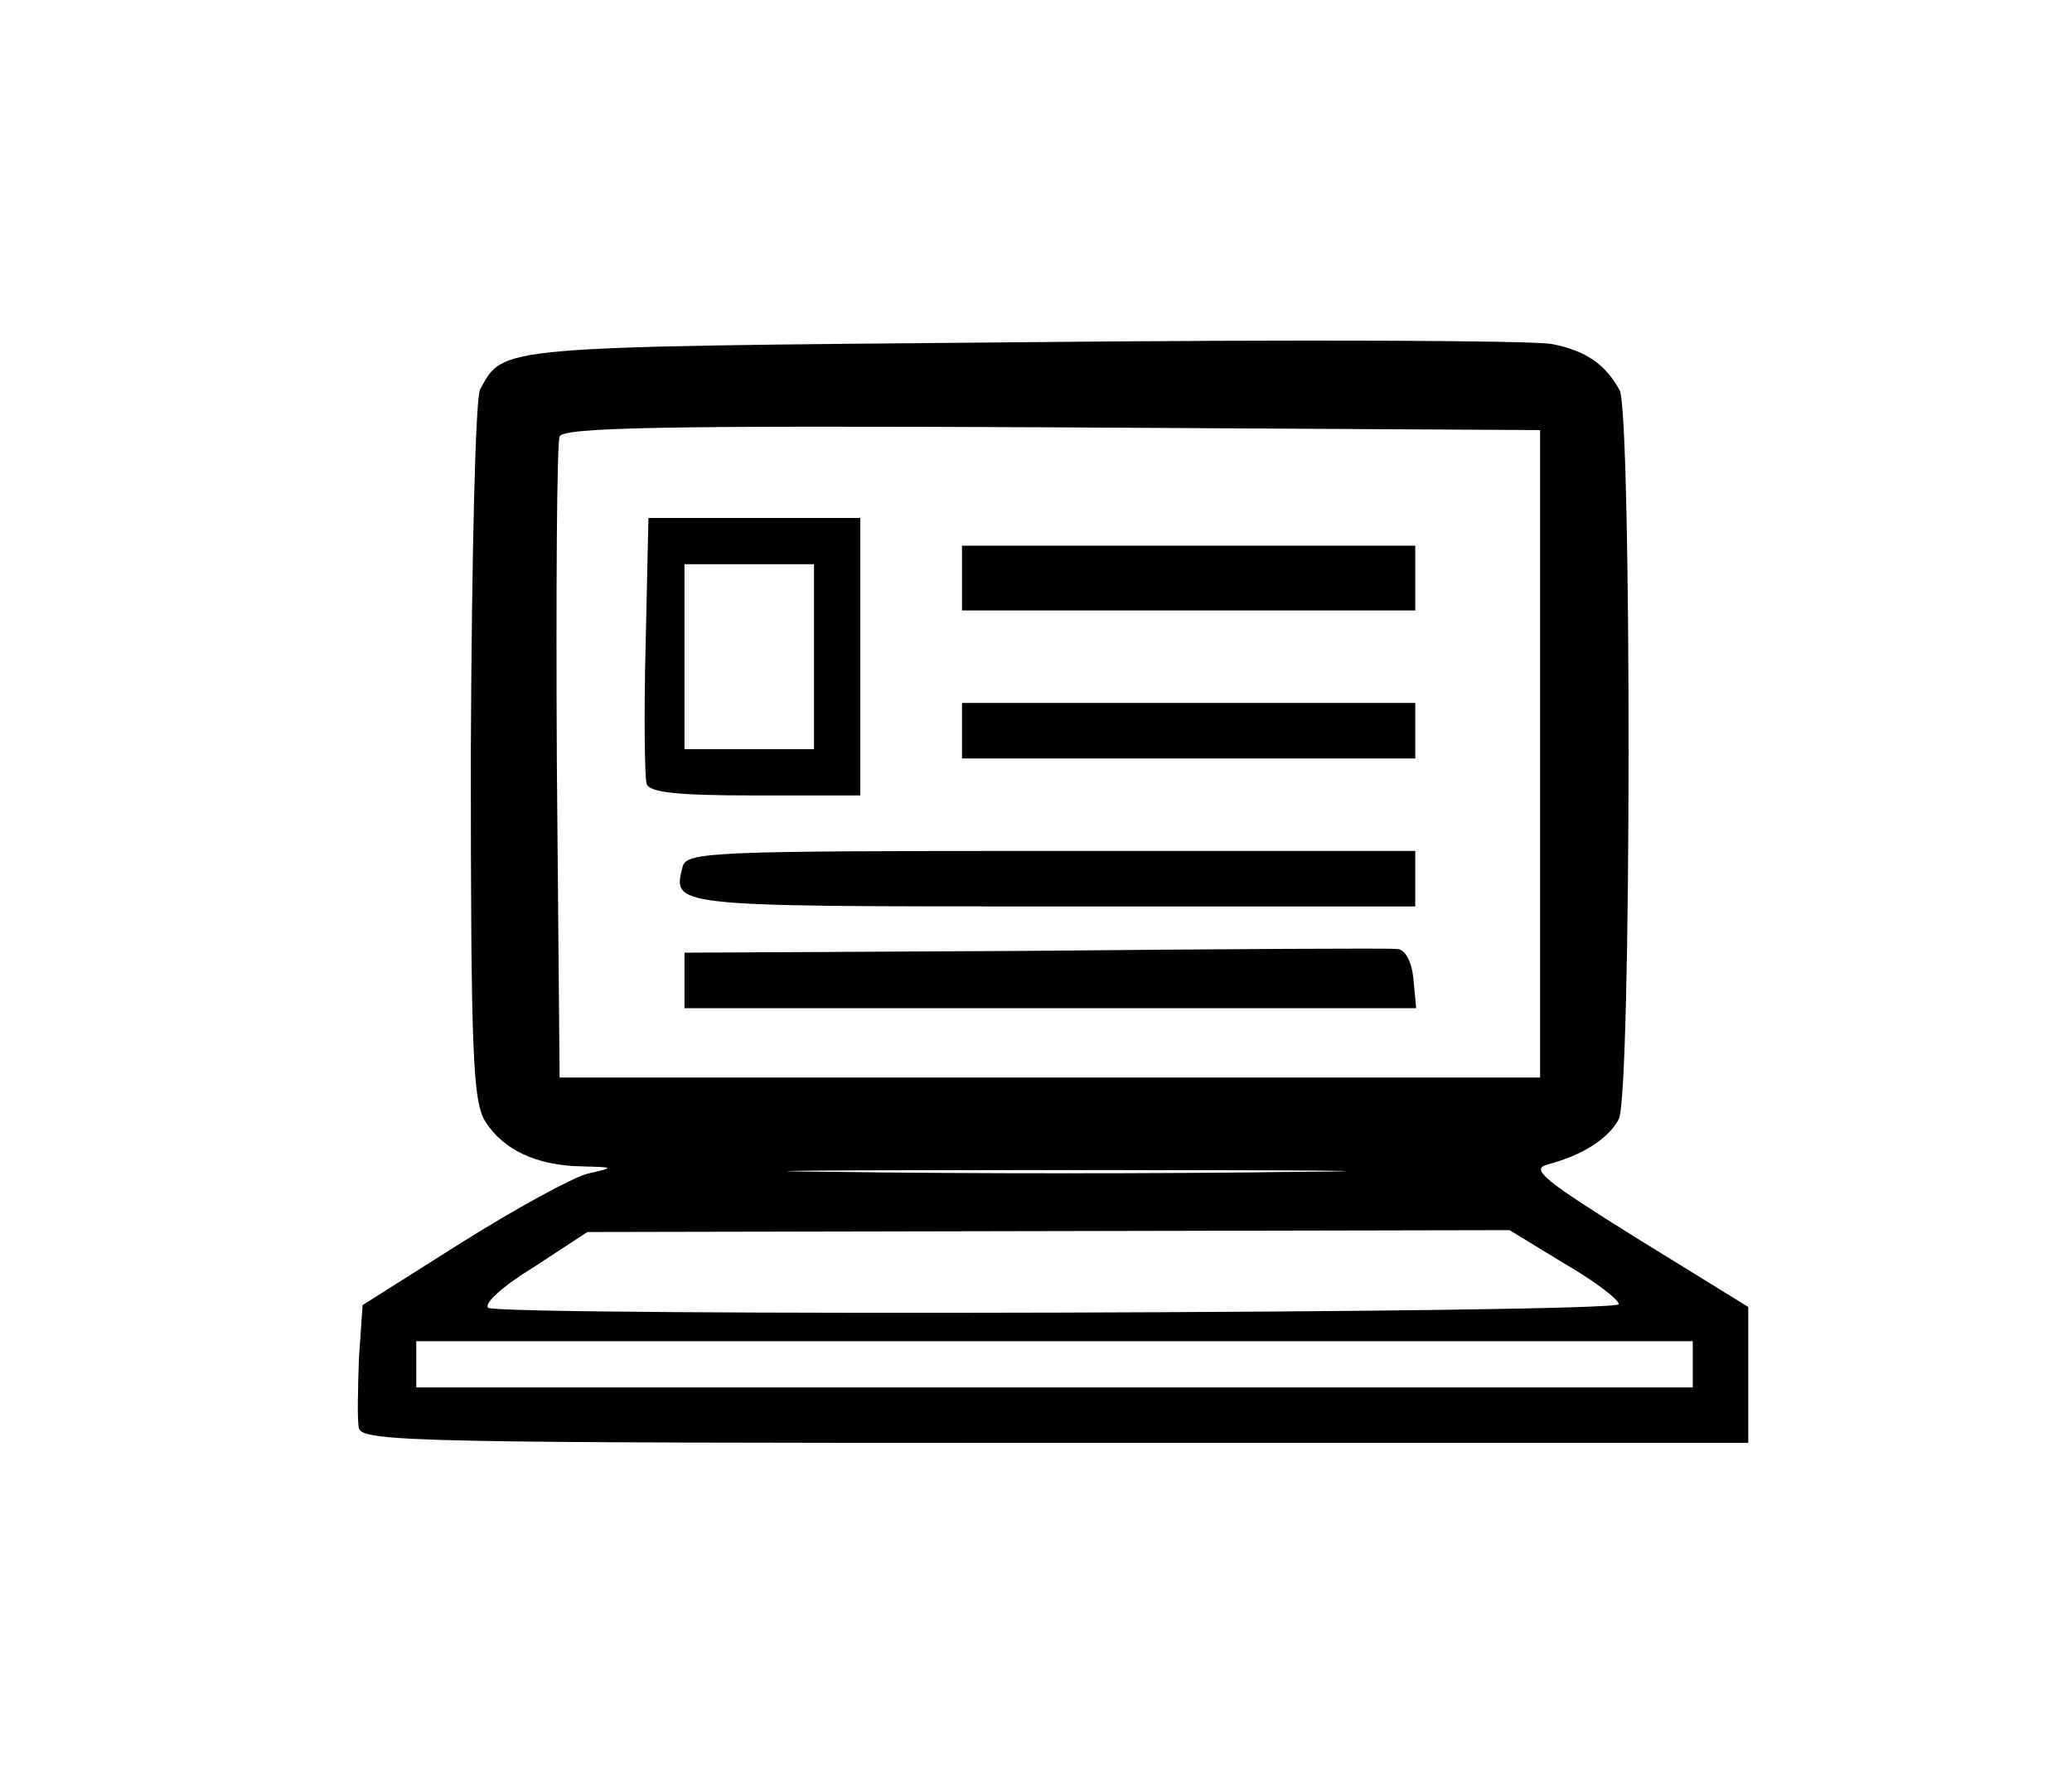
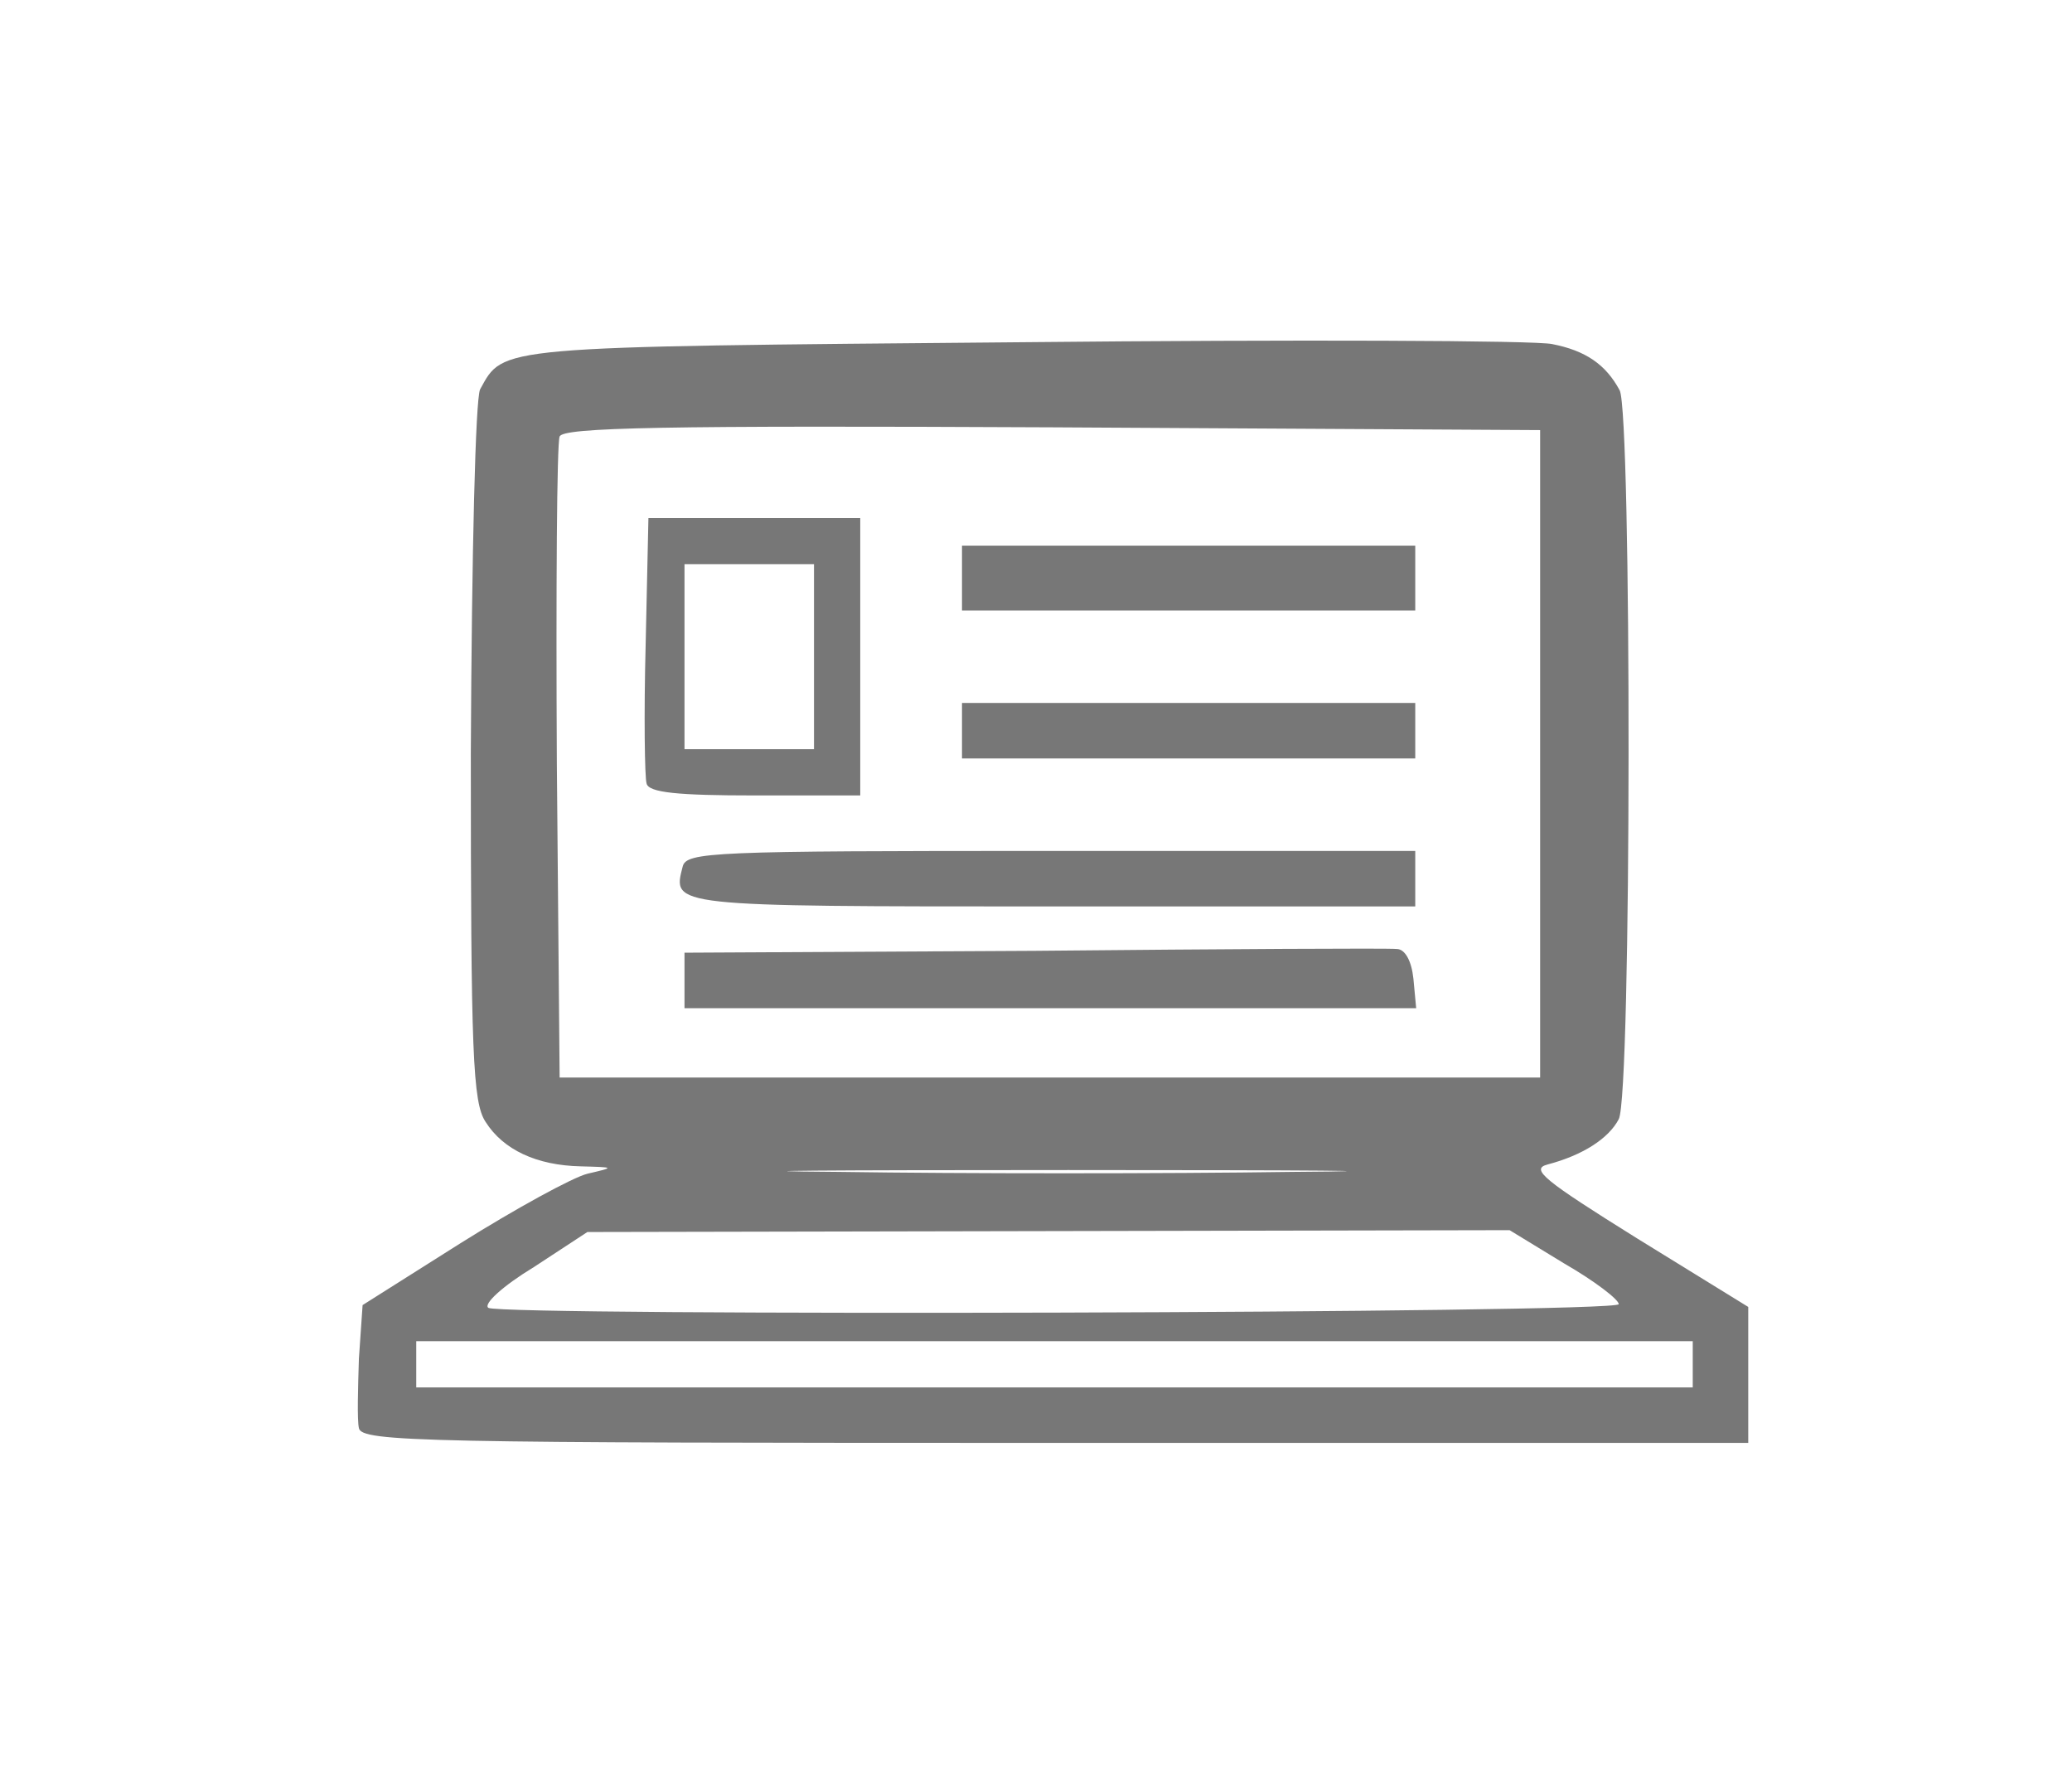
<svg xmlns="http://www.w3.org/2000/svg" version="1.0" width="224pt" height="192pt" viewBox="0 0 224 192" preserveAspectRatio="xMidYMid meet">
-   <g transform="translate(0,192) scale(0.1,-0.1)" fill="#000000" stroke="none">
+   <g transform="translate(0,192) scale(0.1,-0.1)" fill="#777" stroke="none">
    <path d="M1104 1550 c-572 -5 -559 -4 -585 -51 -5 -11 -9 -175 -10 -393 0 -325 2 -378 16 -399 19 -30 55 -47 103 -48 37 -1 37 -1 7 -8 -16 -4 -78 -38 -137 -75 l-106 -67 -4 -58 c-1 -32 -2 -66 0 -75 3 -15 70 -16 753 -16 l749 0 0 74 0 73 -120 74 c-101 63 -116 75 -97 80 38 10 66 28 77 49 14 26 14 763 1 788 -15 28 -37 43 -73 50 -18 4 -276 5 -574 2z m561 -445 l0 -350 -530 0 -530 0 -3 340 c-1 187 0 346 3 353 3 10 114 12 532 10 l528 -3 0 -350z m-268 -452 c-137 -2 -357 -2 -490 0 -133 1 -21 2 248 2 270 0 378 -1 242 -2z m294 -99 c33 -19 59 -39 59 -44 0 -10 -1206 -13 -1222 -4 -6 4 16 24 49 44 l58 38 499 1 498 1 59 -36z m139 -109 l0 -25 -690 0 -690 0 0 25 0 25 690 0 690 0 0 -25z" />
    <path d="M698 1223 c-2 -76 -1 -144 1 -150 2 -10 34 -13 117 -13 l114 0 0 150 0 150 -114 0 -115 0 -3 -137z m182 -13 l0 -100 -70 0 -70 0 0 100 0 100 70 0 70 0 0 -100z" />
    <path d="M1040 1295 l0 -35 245 0 245 0 0 35 0 35 -245 0 -245 0 0 -35z" />
    <path d="M1040 1130 l0 -30 245 0 245 0 0 30 0 30 -245 0 -245 0 0 -30z" />
    <path d="M738 983 c-11 -43 -15 -43 398 -43 l394 0 0 30 0 30 -394 0 c-367 0 -394 -1 -398 -17z" />
    <path d="M1118 892 l-378 -2 0 -30 0 -30 396 0 395 0 -3 32 c-2 19 -9 32 -18 32 -8 1 -185 0 -392 -2z" />
  </g>
</svg>
